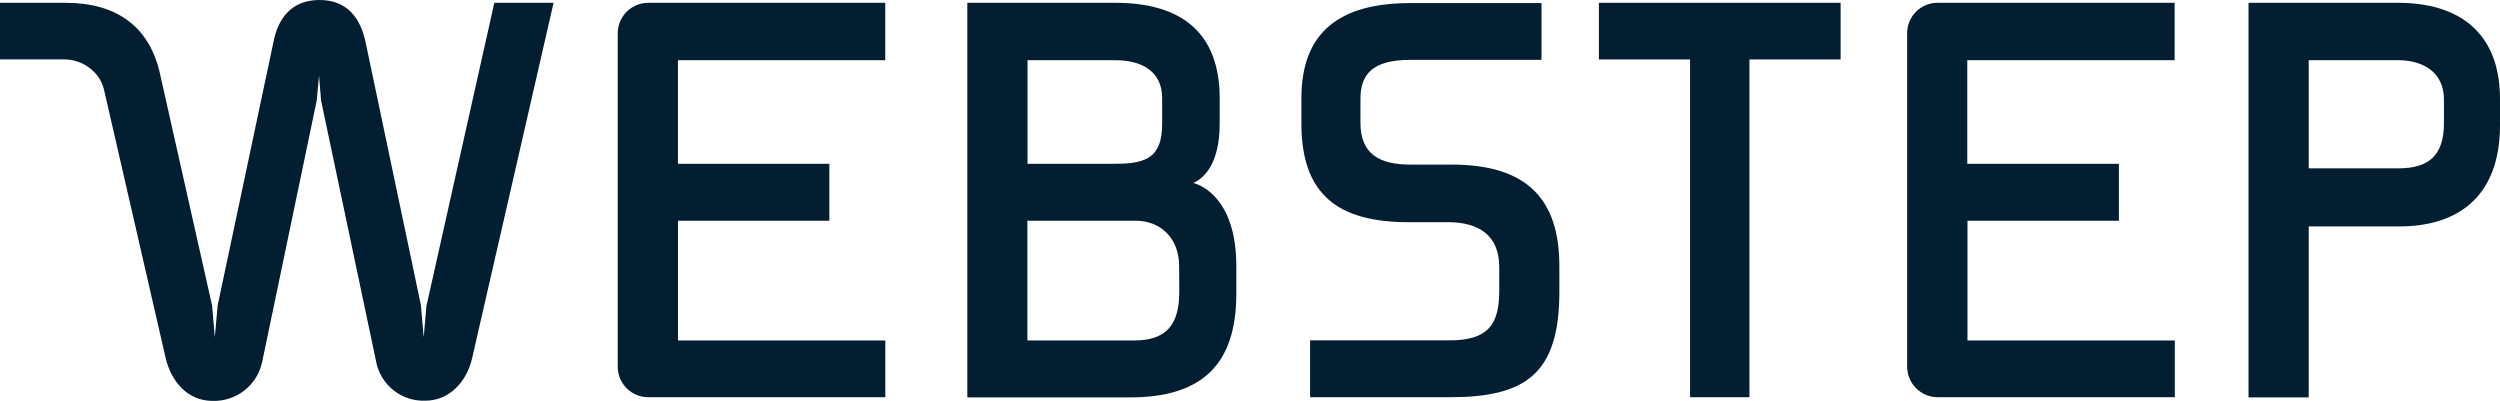
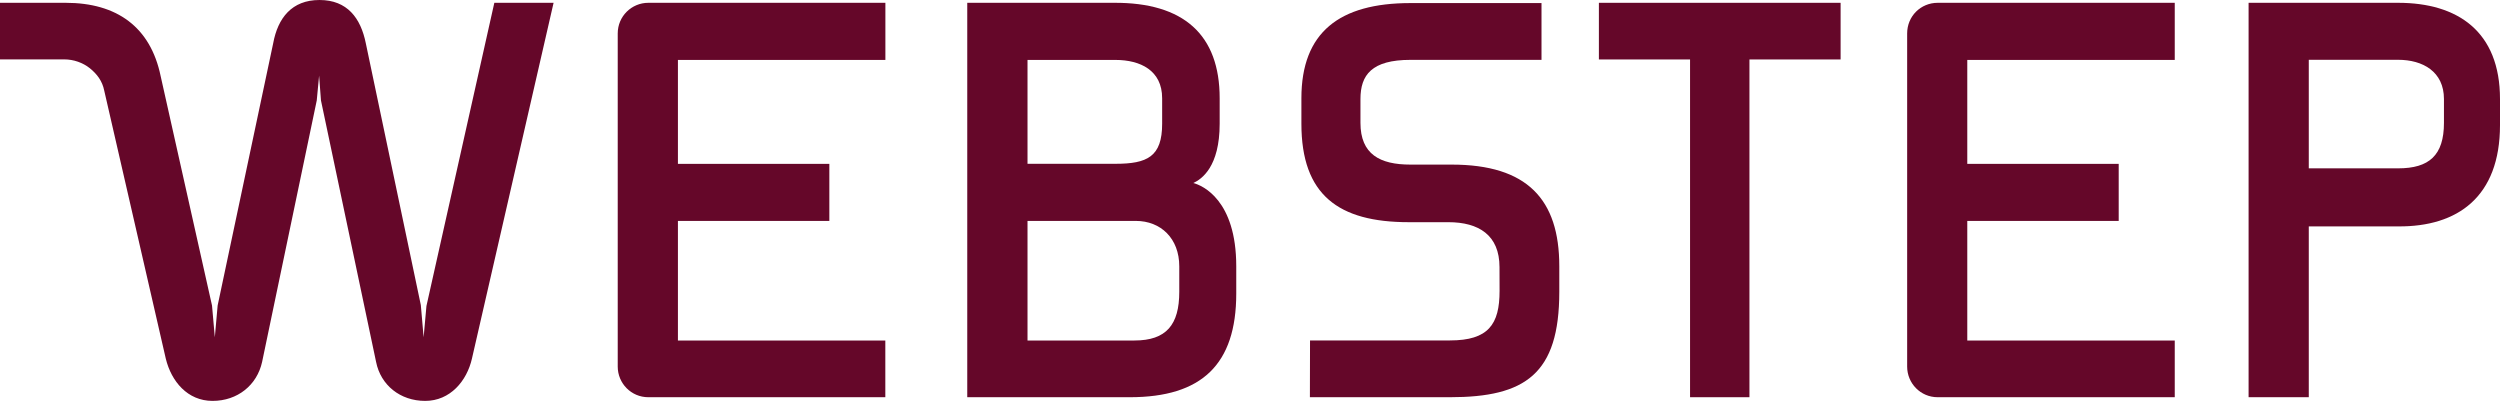
- <svg xmlns="http://www.w3.org/2000/svg" id="Layer_1" data-name="Layer 1" viewBox="0 0 373.79 59.94">
+ <svg xmlns="http://www.w3.org/2000/svg" id="Layer_2" viewBox="0 0 373.79 59.94">
  <defs>
-     <style>.cls-1{fill:#031e30;}</style>
+     <style>.cls-1{fill:#650729;}</style>
  </defs>
-   <path class="cls-1" d="M217.05,24.61h-6.17c-4.56,0-7.47-1.53-7.47-6.24V14.81c0-3.61,1.67-5.86,7.49-5.86h19.58V.46h-19.6c-10.62,0-16.3,4.36-16.3,14.22v3.81c0,10.65,5.54,14.73,16,14.73h5.93c4.54,0,7.65,1.93,7.65,6.71,0,1.09,0,2.58,0,3.57,0,5-1.66,7.39-7.42,7.39H195.88l0,8.5H216.8c11.26,0,16.35-3.46,16.35-15.77V39.81C233.15,29.8,228.35,24.61,217.05,24.61Z" />
-   <polygon class="cls-1" points="239.06 8.89 252.69 8.89 252.69 59.39 261.57 59.39 261.57 8.89 275.2 8.89 275.2 0.42 239.06 0.42 239.06 8.89" />
-   <path class="cls-1" d="M373.79,14.81c0-10.13-6.34-14.39-15.23-14.39H336.19v59h9V33.85h13.37c8.89.07,15.23-4.41,15.23-15.15Zm-8.38,3.56c0,4.86-2.22,6.8-6.85,6.8H345.19V9h13.37c3.67,0,6.85,1.76,6.85,5.86Z" />
-   <path class="cls-1" d="M178.43,27.36c1.24-.58,3.93-2.41,3.93-8.87V14.68C182.36,5.21,177,.35,166.52.42H144.63v59h24.31c10.73,0,15.91-4.88,15.91-15.5V39.81C184.85,29.9,179.81,27.72,178.43,27.36Zm-4.67-12.68v3.81c0,4.93-2.21,6-7,6H153.63V9h13.14C170.51,9,173.76,10.52,173.76,14.68Zm2.56,28.94c0,4.93-1.93,7.28-6.71,7.28h-16V33h16.19c3.74,0,6.5,2.63,6.5,6.79Z" />
-   <path class="cls-1" d="M96.93.42A4.56,4.56,0,0,0,92.36,5V54.81a4.56,4.56,0,0,0,4.57,4.58h35.44V50.9h-31V33H124V24.49H101.36V9h31V.42H96.93Z" />
-   <path class="cls-1" d="M289.72.42A4.53,4.53,0,0,0,285.15,5V54.81a4.57,4.57,0,0,0,4.57,4.58h35.45V50.9h-31V33h22.64V24.49H294.14V9h31V.42Z" />
-   <path class="cls-1" d="M63.76,45.75l-.41,4.68-.42-4.82L54.69,6.45C53.93,2.71,51.93,0,47.77,0s-6.23,2.71-6.92,6.45L32.54,45.68l-.42,4.75-.41-4.75L24,11.38C22.5,4,17.45.42,9.83.42H0V8.88H9.62a6.2,6.2,0,0,1,3.81,1.32,5.62,5.62,0,0,1,2.15,3.33l9.21,40.1c.83,3.4,3.25,6.31,7,6.31a7.35,7.35,0,0,0,7.41-5.83L47.36,15l.34-3.71L48,15l8.24,39.08a7.21,7.21,0,0,0,7.34,5.83c3.74,0,6.23-3,7-6.31L82.77.42H73.91Z" />
+   <g id="Layer_1-2">
+     <path class="cls-1" d="m217.05,24.61h-6.17c-4.56,0-7.47-1.54-7.47-6.24v-3.56c0-3.61,1.68-5.86,7.49-5.86h19.58V.46s-19.6,0-19.6,0c-10.62,0-16.3,4.37-16.3,14.23v3.81c0,10.65,5.54,14.72,16.05,14.72h5.92c4.54,0,7.65,1.93,7.65,6.72,0,1.09.01,2.58.01,3.56,0,5-1.67,7.4-7.42,7.4h-20.92l-.02,8.49h20.94c11.26,0,16.35-3.46,16.35-15.77v-3.81c0-10.01-4.8-15.2-16.1-15.2Z" />
+     <polygon class="cls-1" points="239.06 8.89 252.69 8.89 252.69 59.39 261.57 59.39 261.57 8.89 275.2 8.89 275.2 .42 239.06 .42 239.06 8.89" />
+     <path class="cls-1" d="m373.79,14.81c0-10.12-6.34-14.39-15.23-14.39h-22.36v58.97h9v-25.54h13.36c8.89.07,15.23-4.41,15.23-15.15v-3.89Zm-8.38,3.56c0,4.86-2.22,6.8-6.85,6.8h-13.36s0-16.23,0-16.23h13.36c3.67,0,6.85,1.76,6.85,5.86v3.56Z" />
+     <path class="cls-1" d="m178.43,27.36c1.24-.58,3.93-2.41,3.93-8.86,0,0,0,.5,0-3.81,0-9.48-5.36-14.34-15.84-14.27h-19.82s-2.08,0-2.08,0v58.97h24.31c10.73,0,15.91-4.88,15.91-15.5,0-.27,0-4.08,0-4.08,0-9.91-5.05-12.09-6.43-12.45Zm-4.67-12.67v3.81c0,4.93-2.22,5.99-6.99,5.99h-13.14v-15.53h13.14c3.74,0,6.99,1.57,6.99,5.73Zm2.56,28.94c0,4.93-1.93,7.28-6.71,7.28h-15.98v-17.88h16.19c3.74,0,6.5,2.62,6.5,6.79v3.81Z" />
+     <path class="cls-1" d="m96.93.42c-2.49,0-4.57,2.01-4.57,4.58v49.81c0,2.5,2.01,4.58,4.57,4.58h35.44v-8.48s-31.01,0-31.01,0v-17.88h22.64v-8.53h-22.64v-15.54s31.02,0,31.02,0V.42h-35.45Z" />
+     <path class="cls-1" d="m289.72.42c-2.55,0-4.57,2.01-4.57,4.58v49.81c0,2.5,2,4.58,4.56,4.58h35.45v-8.48h-31.02v-17.88s22.64,0,22.64,0v-8.53h-22.64v-15.54s31.02,0,31.02,0V.42s-35.44,0-35.44,0Z" />
+     <path class="cls-1" d="m63.76,45.75l-.42,4.68-.42-4.82L54.69,6.45c-.76-3.75-2.77-6.45-6.92-6.45s-6.23,2.71-6.92,6.45l-8.31,39.23-.42,4.75-.42-4.75-7.68-34.3C22.5,4.02,17.45.42,9.83.42H0v8.46h9.62c1.38,0,2.77.49,3.81,1.32,1.11.9,1.87,1.94,2.15,3.33l9.21,40.1c.83,3.4,3.25,6.31,6.99,6.31s6.65-2.36,7.41-5.83l8.17-39.09.35-3.71.28,3.71,8.24,39.09c.69,3.47,3.6,5.83,7.34,5.83s6.23-2.98,6.99-6.31L82.77.42h-8.86l-10.15,45.33Z" />
+   </g>
</svg>
